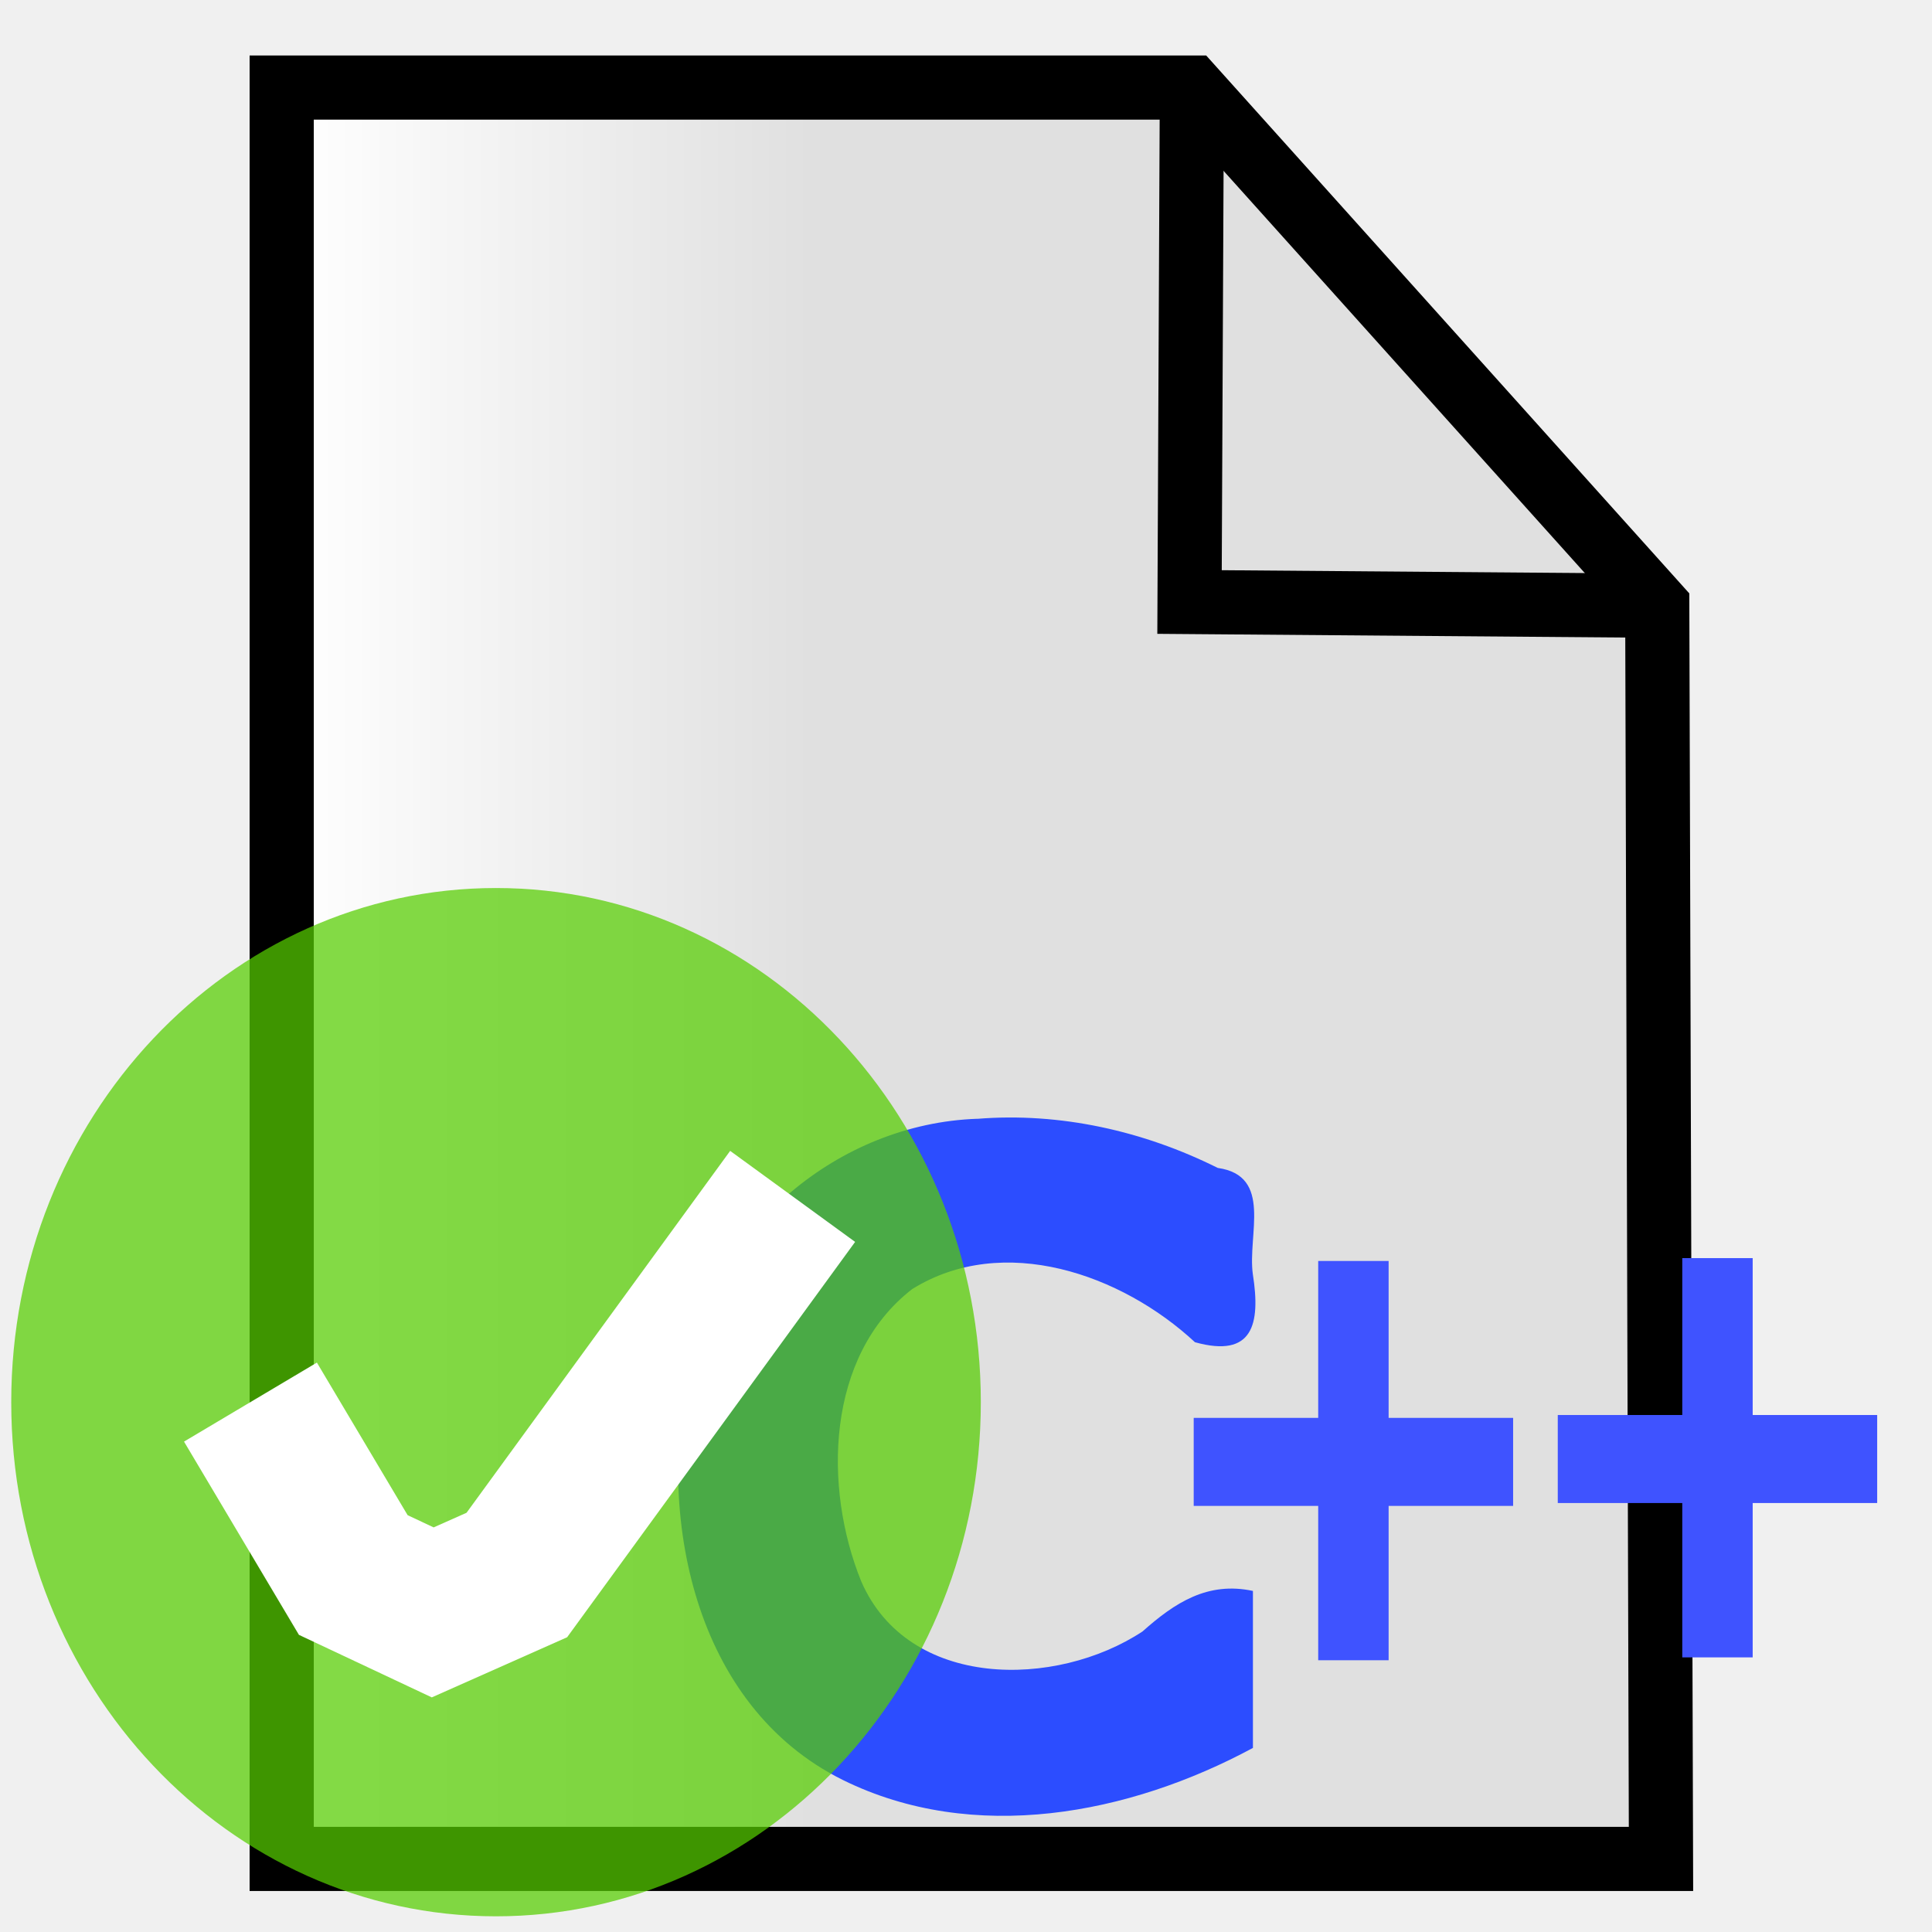
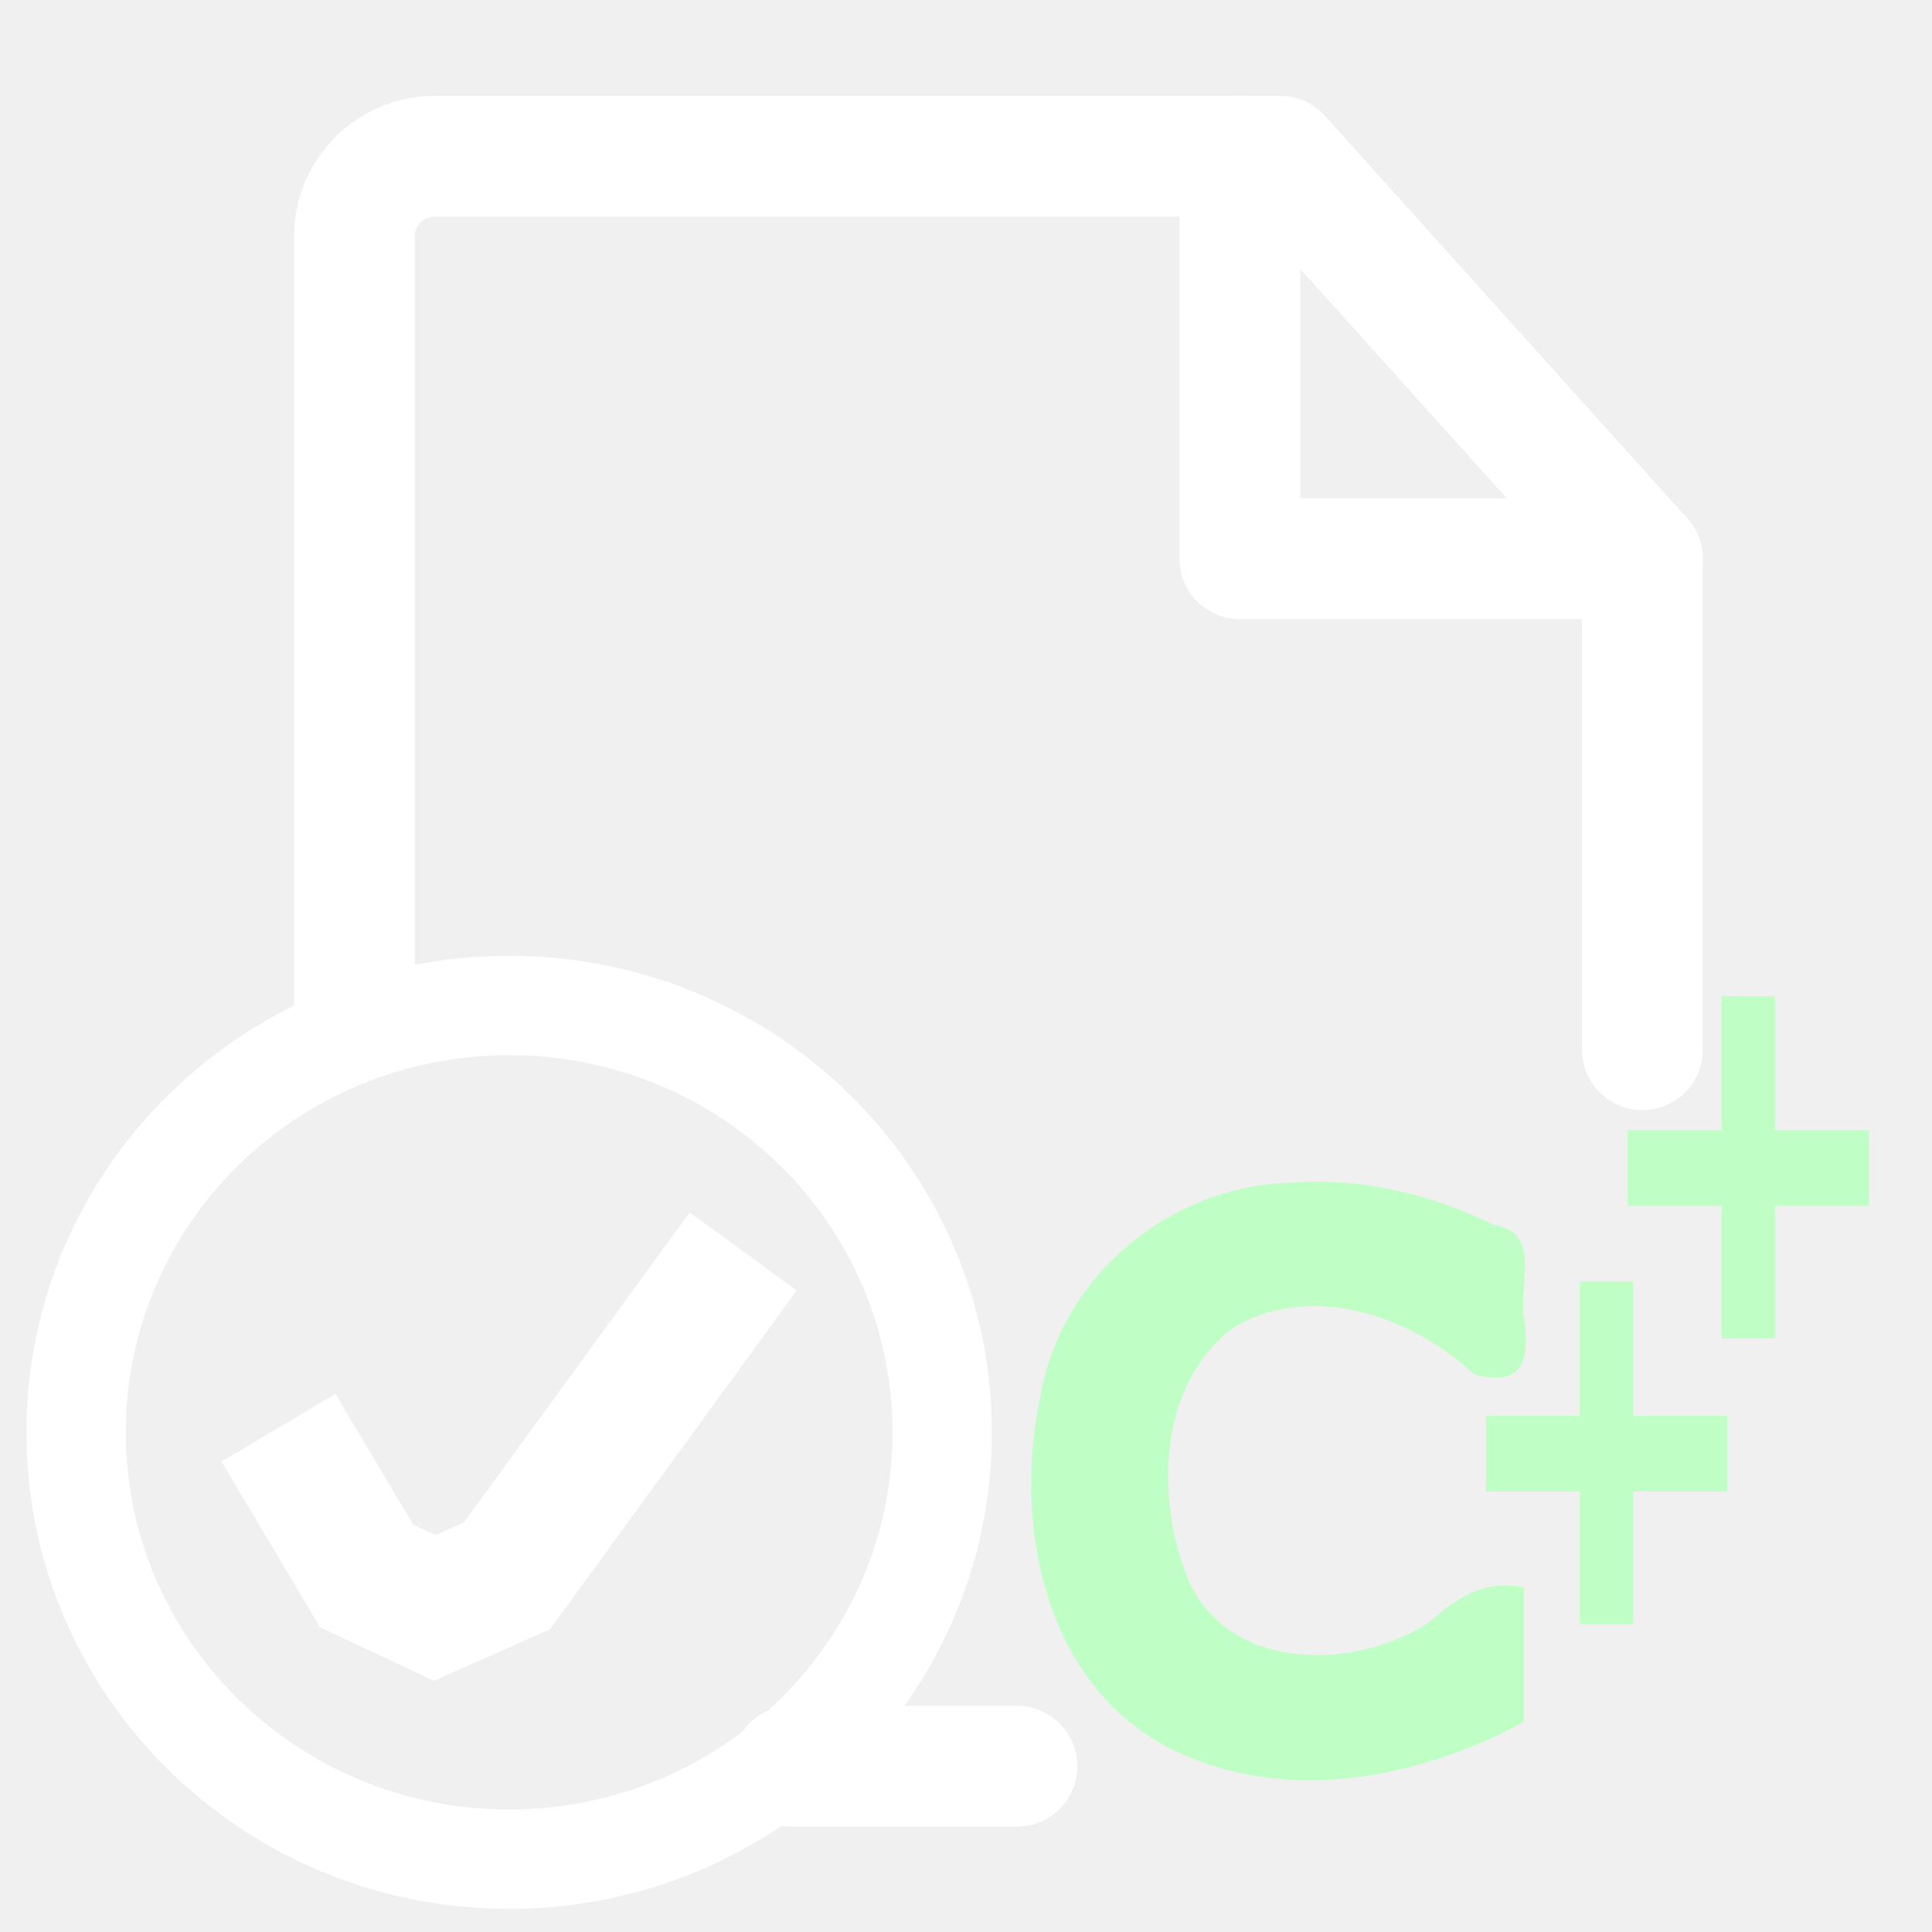
- <svg xmlns="http://www.w3.org/2000/svg" xmlns:xlink="http://www.w3.org/1999/xlink" width="100" height="100" viewBox="0 0 26.458 26.458" version="1.1" id="svg5">
-   <defs id="defs2">
-     <linearGradient id="linearGradient1420">
-       <stop style="stop-color:#e0e0e0;stop-opacity:1;" offset="0" id="stop1416" />
-       <stop style="stop-color:#ffffff;stop-opacity:1" offset="1" id="stop1418" />
-     </linearGradient>
-     <linearGradient id="linearGradient3056">
-       <stop style="stop-color:#45c200;stop-opacity:1" offset="0" id="stop826" />
-       <stop style="stop-color:#53e900;stop-opacity:1" offset="1" id="stop828" />
-     </linearGradient>
-     <linearGradient id="linearGradient3056-2">
-       <stop style="stop-color:#45c200;stop-opacity:1" offset="0" id="stop3052" />
-       <stop style="stop-color:#5fff07;stop-opacity:1" offset="1" id="stop3054" />
-     </linearGradient>
-     <linearGradient xlink:href="#linearGradient1420" id="linearGradient1422" x1="7.844" y1="11.27" x2="1.926" y2="11.27" gradientUnits="userSpaceOnUse" />
-   </defs>
-   <g id="layer1">
-     <g id="g1755" transform="matrix(1.106358,0,0,1.106358,-1.414816,-1.417466)">
-       <path id="rect848-1" style="fill:url(#linearGradient1422);stroke:#000000;stroke-width:0.722" transform="matrix(1.1,0,0,1.1,2.693212,0.9304243)" d="M 1.884,1.304 H 12.126 l 5.237,5.831 0.042,14.102 H 1.884 Z" />
-       <path style="fill:none;stroke:#000000;stroke-width:0.794;stroke-linecap:butt;stroke-linejoin:miter;stroke-miterlimit:4;stroke-dasharray:none;stroke-opacity:1" d="m 16.032,2.365 -0.029,6.368 5.79,0.046" id="path1641" />
-     </g>
-     <g id="g844" transform="translate(-0.7865659,0.03514701)">
-       <path id="text2970" style="font-size:11.289px;line-height:1.25;font-family:sans-serif;fill:#2c4dff;fill-opacity:1;stroke-width:0.265" d="m 14.167,15.286 c -1.887,0.067 -3.603,1.494 -3.936,3.366 -0.463,2.059 0.048,4.673 2.098,5.689 1.792,0.884 3.92,0.475 5.616,-0.439 0,-0.717 0,-1.434 0,-2.15 -0.619,-0.132 -1.069,0.16 -1.512,0.555 -1.184,0.781 -3.207,0.799 -3.852,-0.686 -0.522,-1.286 -0.483,-3.089 0.697,-4.002 1.248,-0.777 2.871,-0.204 3.873,0.727 0.795,0.221 0.9,-0.248 0.793,-0.929 -0.076,-0.54 0.278,-1.35 -0.481,-1.458 -1.016,-0.507 -2.16,-0.764 -3.296,-0.672 z" />
-       <text xml:space="preserve" style="font-size:10.097px;line-height:1.25;font-family:sans-serif;stroke-width:0.237" x="18.717" y="21.428" id="text11617" transform="scale(0.8944272,1.118034)">
-         <tspan id="tspan11615" style="font-style:normal;font-variant:normal;font-weight:bold;font-stretch:normal;font-size:10.097px;font-family:'Fira Code';-inkscape-font-specification:'Fira Code Bold';fill:#3f53ff;fill-opacity:1;stroke-width:0.237" x="18.717" y="21.428">+</tspan>
-       </text>
-       <text xml:space="preserve" style="font-size:10.097px;line-height:1.25;font-family:sans-serif;stroke-width:0.237" x="24.292" y="21.393" id="text11617-3" transform="scale(0.8944272,1.118034)">
-         <tspan id="tspan11615-1" style="font-style:normal;font-variant:normal;font-weight:bold;font-stretch:normal;font-size:10.097px;font-family:'Fira Code';-inkscape-font-specification:'Fira Code Bold';fill:#3f53ff;fill-opacity:1;stroke-width:0.237" x="24.292" y="21.393">+</tspan>
-       </text>
-     </g>
-     <g id="g2044" transform="translate(0.5748871,-0.1828818)">
-       <ellipse style="fill:#56ce00;fill-opacity:0.725;stroke-width:0.291;stroke-linecap:round" id="path857" cx="6.218" cy="19.385" rx="6.639" ry="7.041" />
-       <path style="fill:none;stroke:#ffffff;stroke-width:2.117;stroke-linecap:butt;stroke-linejoin:miter;stroke-miterlimit:4;stroke-dasharray:none;stroke-opacity:1" d="m 2.855,19.384 1.408,2.368 1.088,0.512 1.152,-0.512 3.777,-5.185" id="path1509" />
-     </g>
+ <svg xmlns="http://www.w3.org/2000/svg" width="35" height="35" viewBox="0 0 48 48" fill="none" version="1.1" id="svg18">
+   <defs id="defs22" />
+   <rect width="48" height="48" fill="white" fill-opacity="0.01" id="rect2" />
+   <path d="m 19.671,43.882 h 5.595 m 15.538,-17.802 0,-12.198 -9,-10 h -21 c -1.105,0 -2,0.895 -2,2 V 24.975" stroke="#ffffff" stroke-width="3" stroke-linecap="round" stroke-linejoin="round" id="path2" />
+   <path d="M 30.804,3.882 V 13.882 h 10" stroke="#ffffff" stroke-width="3" stroke-linecap="round" stroke-linejoin="round" id="path8" />
+   <text xml:space="preserve" style="font-size:146.286px;line-height:1.25;font-family:sans-serif;stroke-width:1.371" x="15.724" y="20.571" id="text3217">
+     <tspan id="tspan3215" style="stroke-width:1.371" x="15.724" y="20.571">!</tspan>
+   </text>
+   <ellipse style="fill:none;fill-opacity:1;stroke:#ffffff;stroke-width:2.469;stroke-linecap:round;stroke-miterlimit:4;stroke-dasharray:none;stroke-opacity:1" id="path17711" cx="12.65" cy="35.586" rx="10.759" ry="10.605" />
+   <path style="fill:none;stroke:#ffffff;stroke-width:3.291;stroke-linecap:butt;stroke-linejoin:miter;stroke-miterlimit:4;stroke-dasharray:none;stroke-opacity:1" d="m 6.919,35.471 2.19,3.683 1.692,0.796 1.792,-0.796 5.872,-8.062" id="path1509" />
+   <g id="g17075" style="fill:#bfffc6;fill-opacity:1" transform="translate(-0.1557511,-0.09179264)">
+     <path id="text2970-0" style="font-size:11.289px;line-height:1.25;font-family:sans-serif;fill:#bfffc6;fill-opacity:1;stroke-width:0.411" d="m 32.14,29.48 c -2.935,0.103 -5.603,2.323 -6.121,5.233 -0.72,3.202 0.075,7.267 3.262,8.846 2.787,1.375 6.096,0.738 8.733,-0.683 0,-1.115 0,-2.229 0,-3.344 -0.962,-0.206 -1.662,0.248 -2.351,0.863 -1.841,1.214 -4.987,1.243 -5.989,-1.066 -0.811,-1.999 -0.751,-4.803 1.084,-6.223 1.94,-1.208 4.465,-0.318 6.023,1.13 1.236,0.343 1.4,-0.386 1.233,-1.445 -0.118,-0.839 0.433,-2.099 -0.748,-2.267 -1.58,-0.788 -3.359,-1.188 -5.125,-1.044 z" />
+     <text xml:space="preserve" style="font-weight:bold;font-size:14.738px;line-height:1.25;font-family:'Fira Code';-inkscape-font-specification:'Fira Code Bold';fill:#bfffc6;fill-opacity:1;stroke-width:0.461" x="43.515" y="35.596" id="text10817" transform="scale(0.8395682,1.191088)">
+       <tspan id="tspan10815" style="fill:#bfffc6;fill-opacity:1;stroke-width:0.461" x="43.515" y="35.596">+</tspan>
+     </text>
+     <text xml:space="preserve" style="font-weight:bold;font-size:14.738px;line-height:1.25;font-family:'Fira Code';-inkscape-font-specification:'Fira Code Bold';fill:#bfffc6;fill-opacity:1;stroke-width:0.461" x="47.709" y="29.638" id="text10817-3" transform="scale(0.8395682,1.191088)">
+       <tspan id="tspan10815-6" style="fill:#bfffc6;fill-opacity:1;stroke-width:0.461" x="47.709" y="29.638">+</tspan>
+     </text>
  </g>
</svg>
